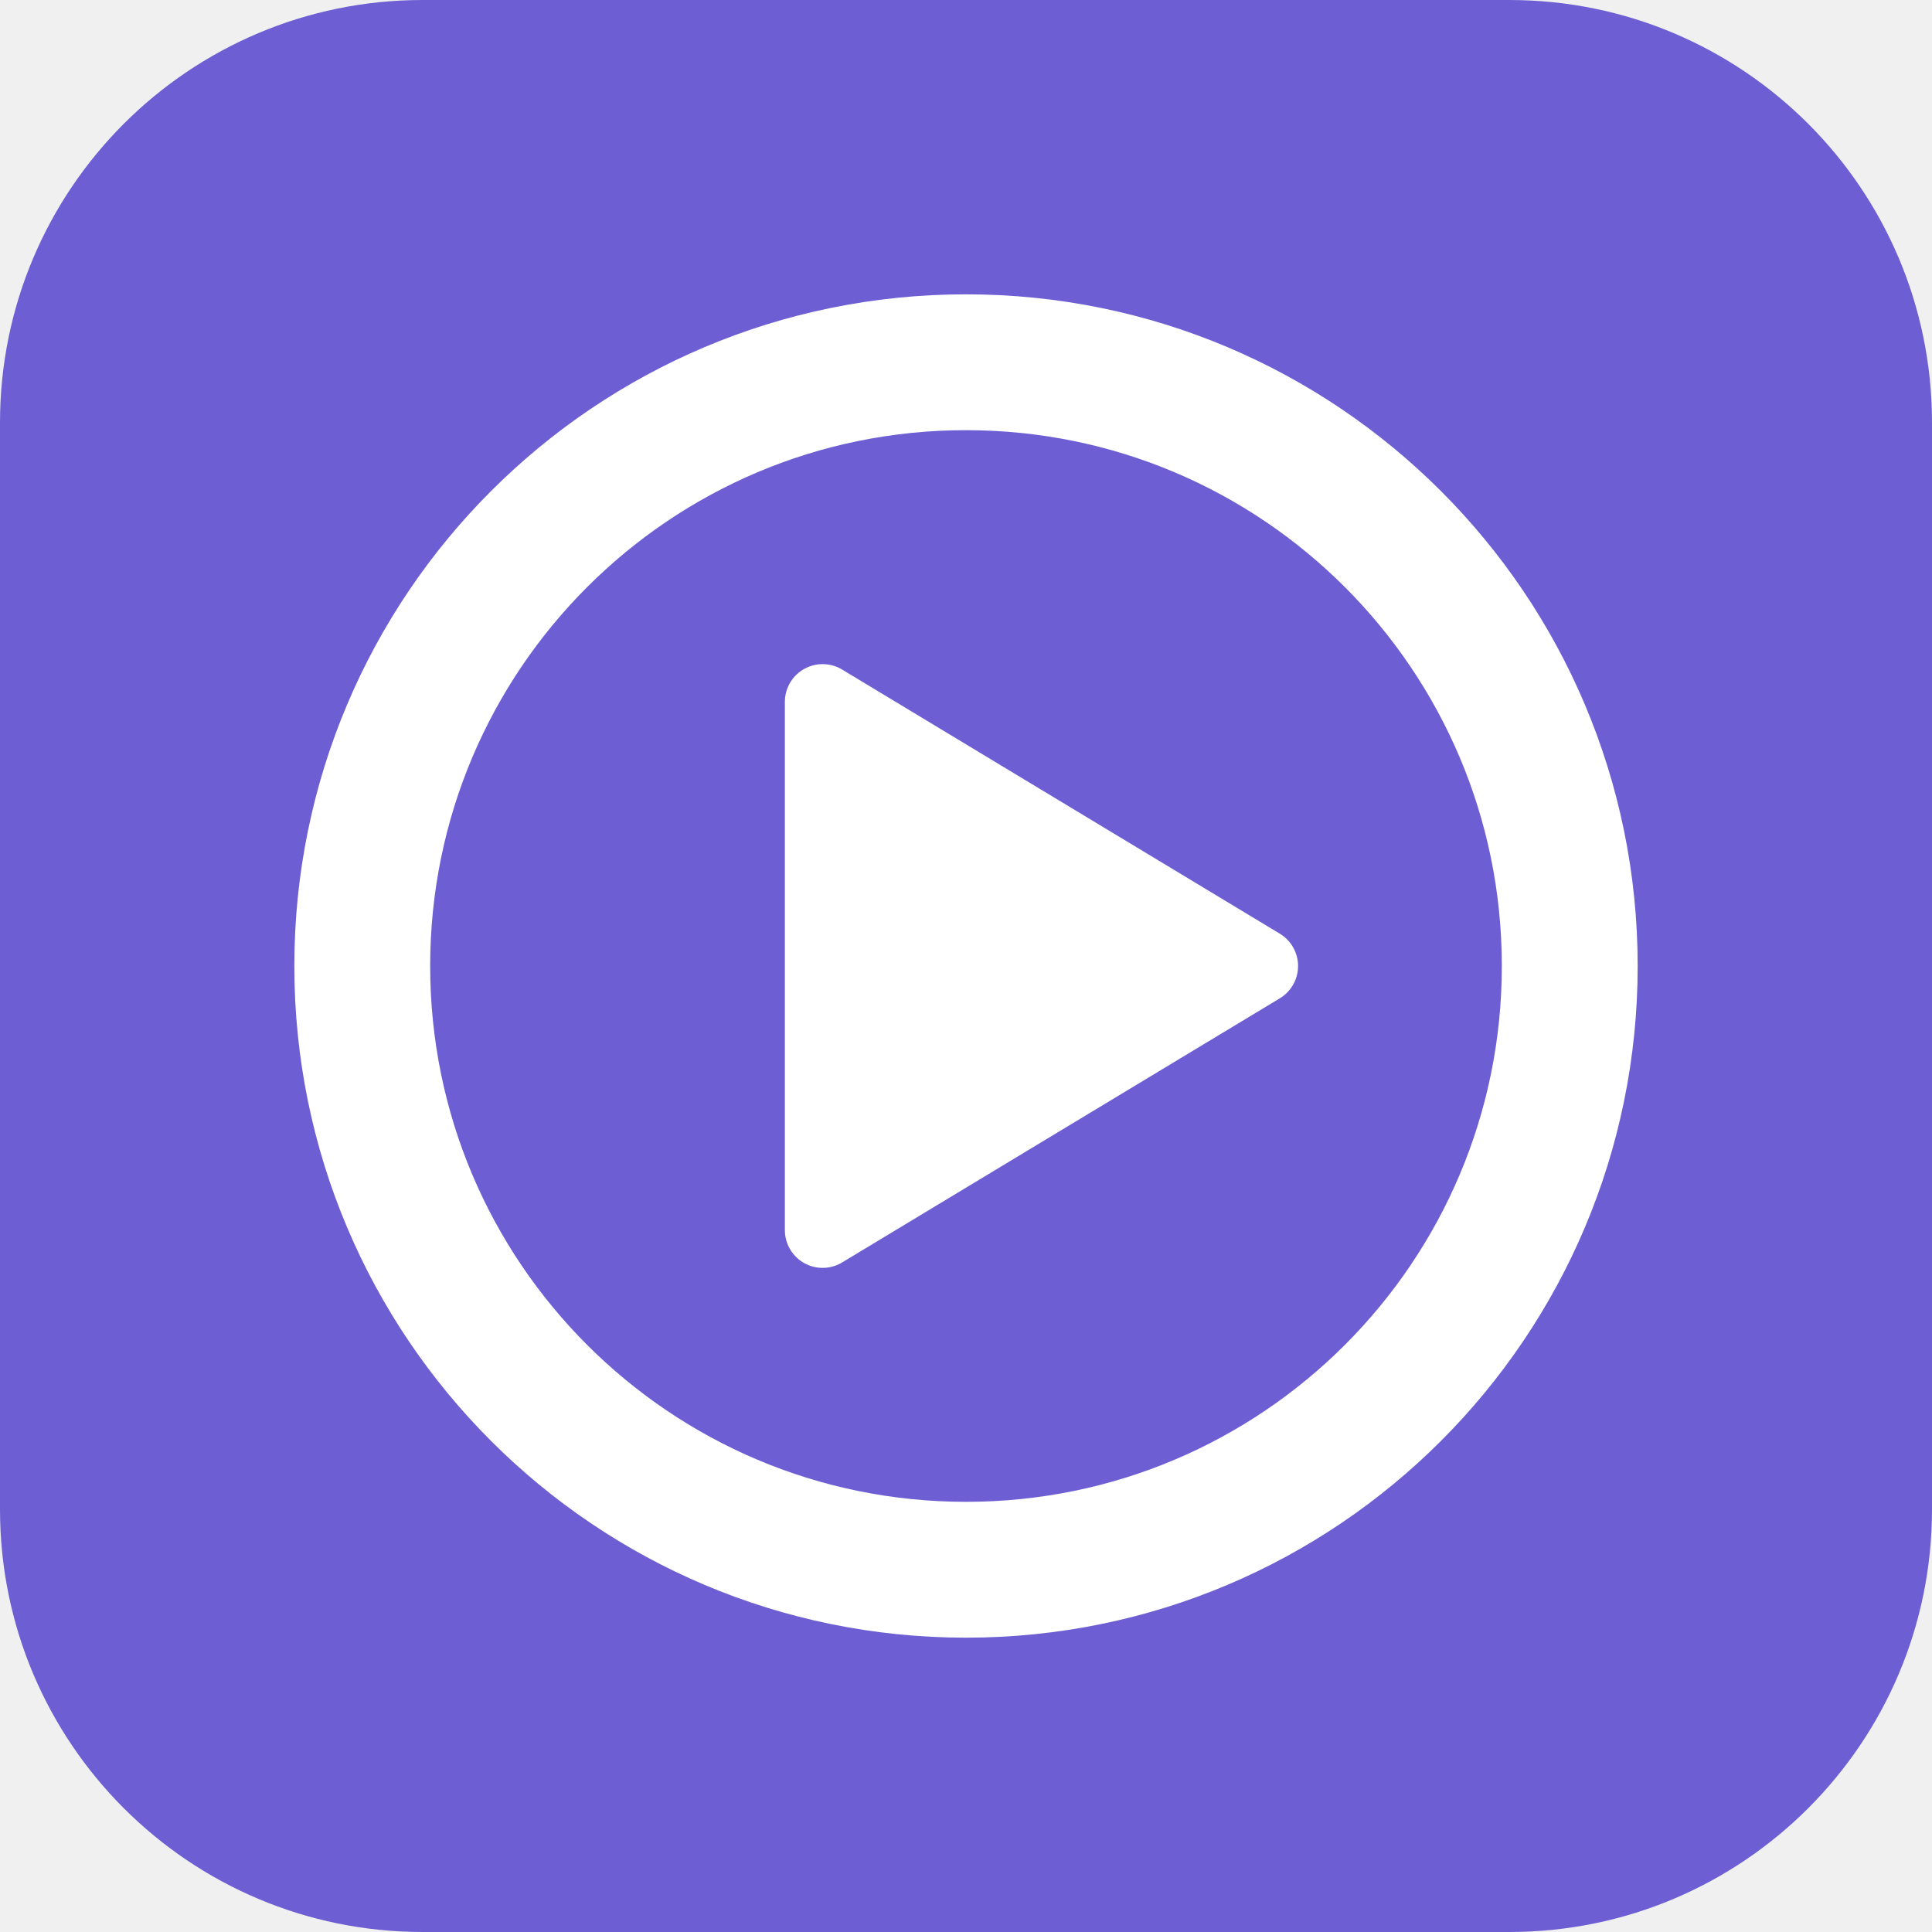
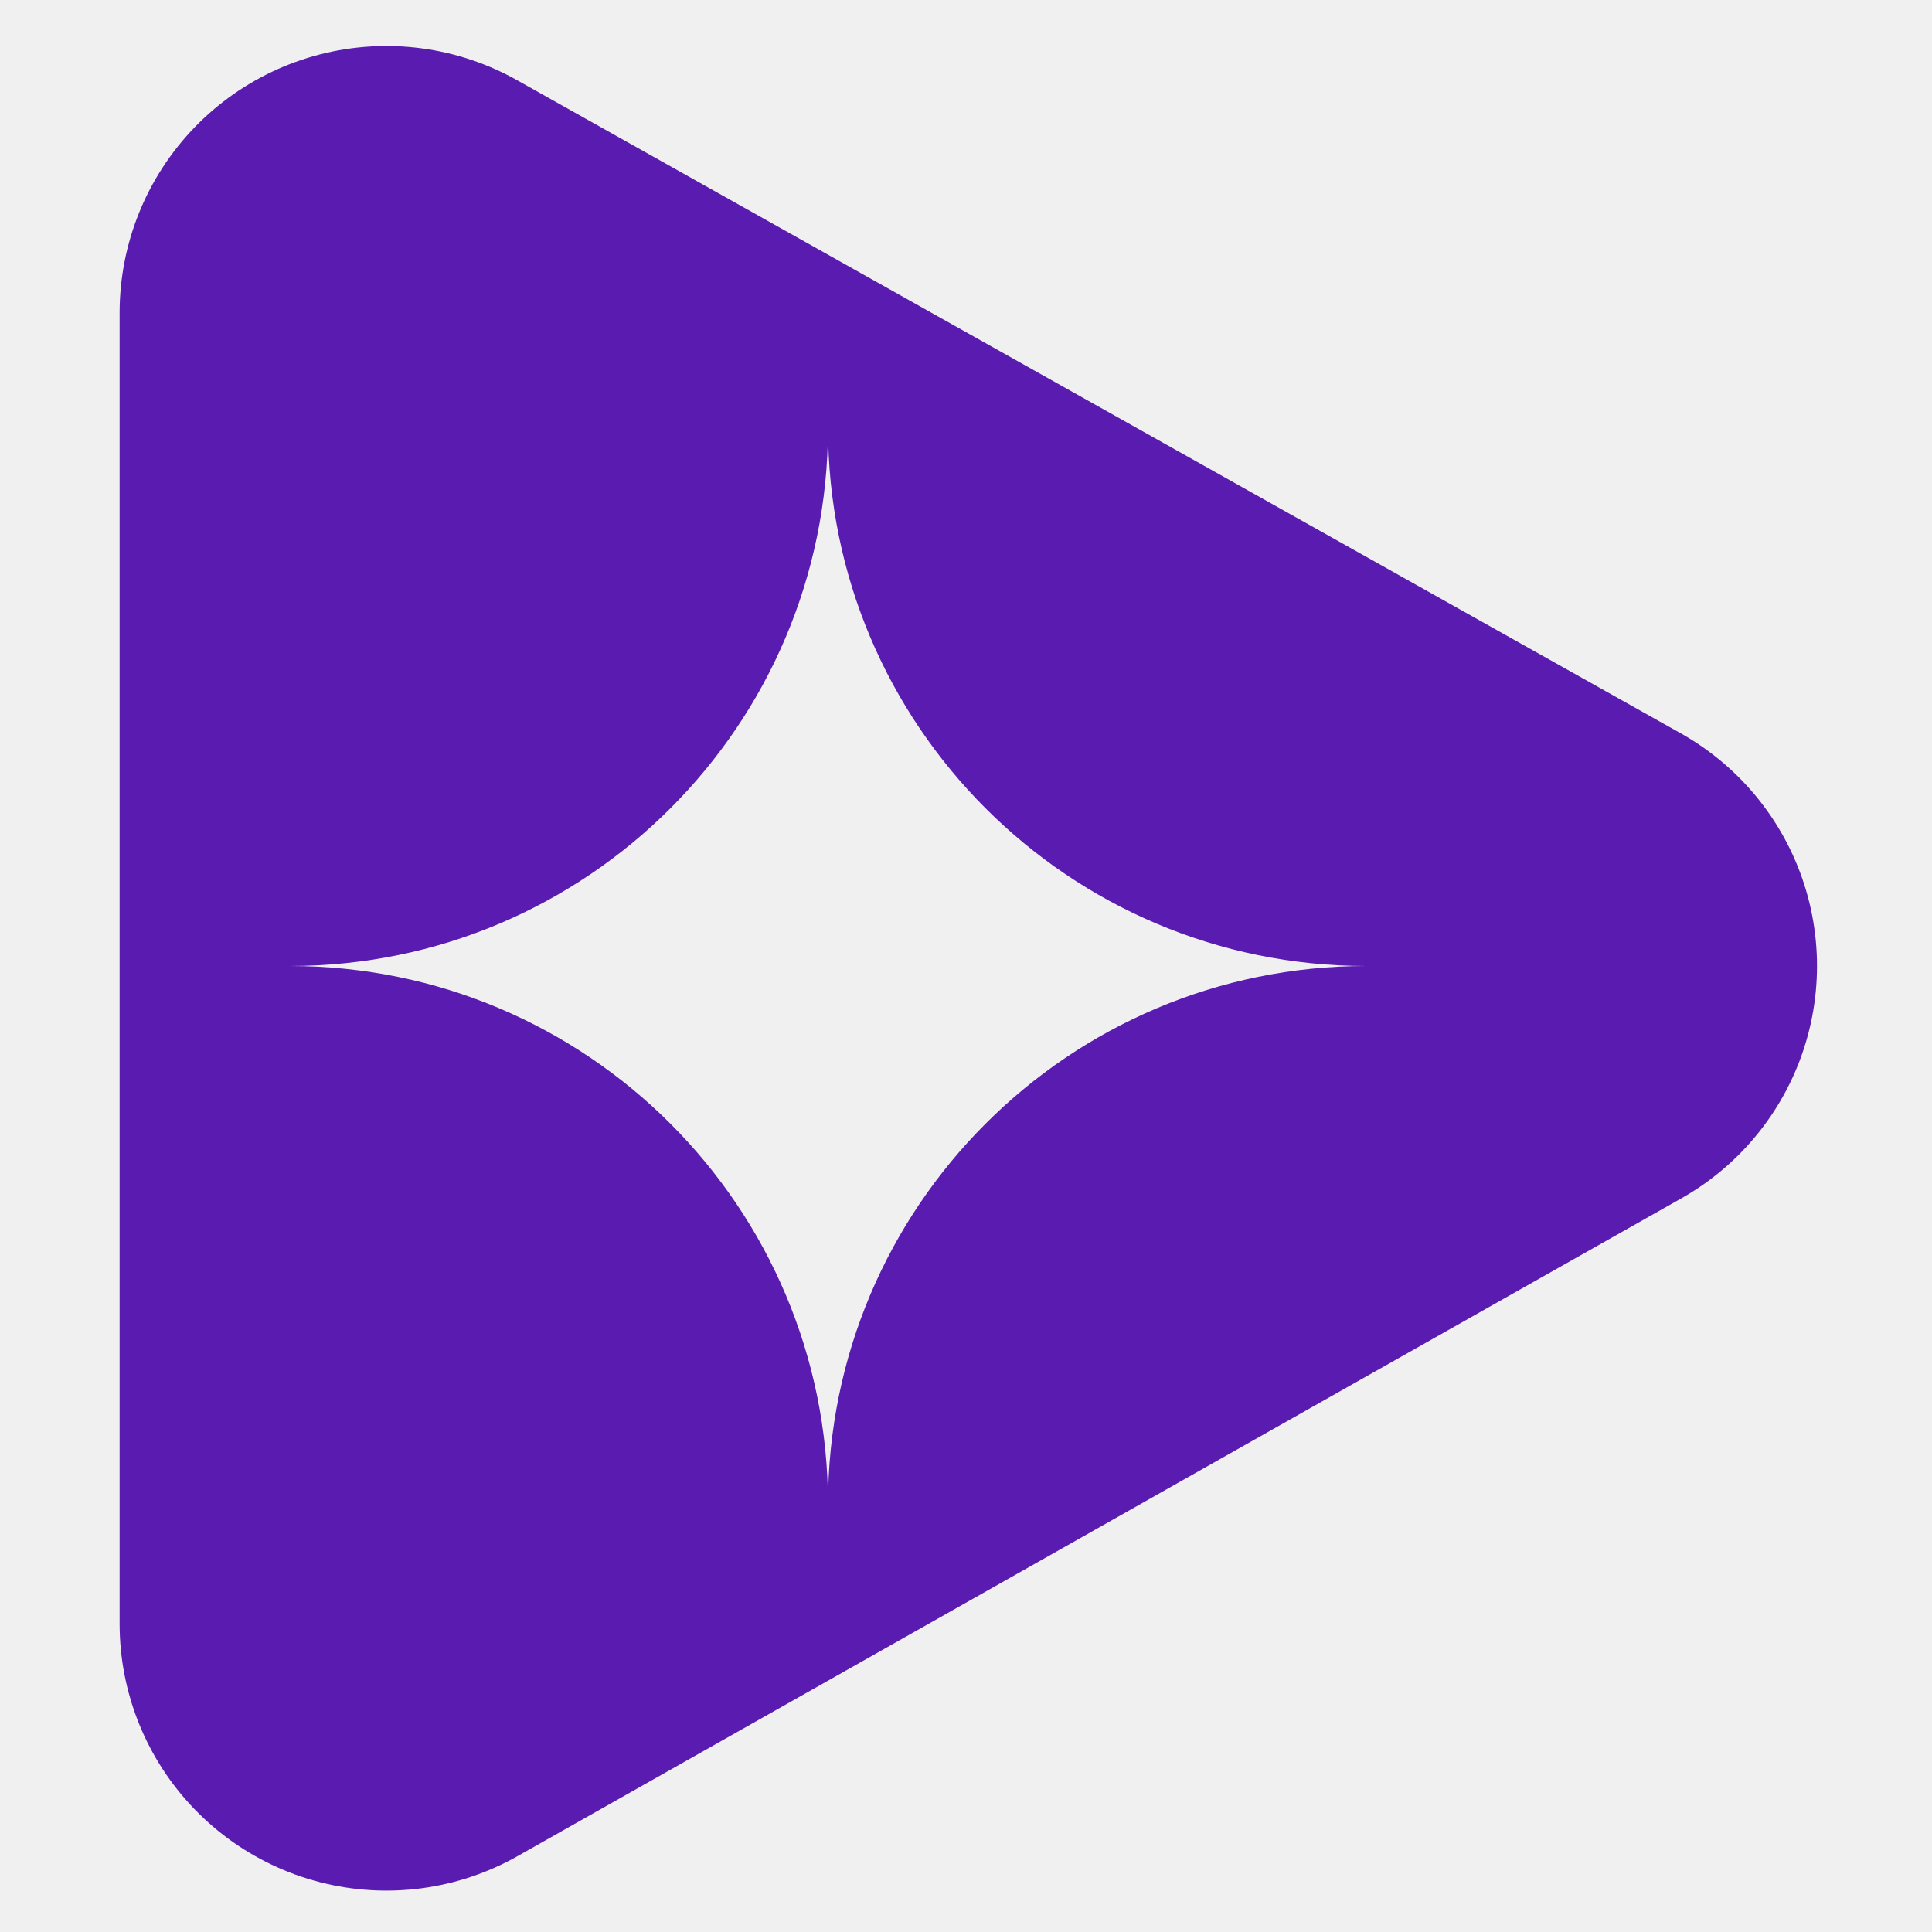
- <svg xmlns="http://www.w3.org/2000/svg" viewBox="0 0 512 512">
-   <rect width="512" height="512" rx="112" fill="#6d5fd3" />
-   <circle cx="256" cy="256" r="160" fill="none" stroke="#ffffff" stroke-width="36" />
-   <path fill="#ffffff" d="M218 186 L334 256 L218 326 Z" stroke="#ffffff" stroke-width="20" stroke-linejoin="round" />
+ <svg xmlns="http://www.w3.org/2000/svg" viewBox="300 302 420 420">
+   <defs>
+     <mask id="yr-cut" maskUnits="userSpaceOnUse" x="0" y="0" width="1024" height="1024">
+       <rect width="1024" height="1024" fill="#fff" />
+       <path fill="#000" d="M480 395 A117 117 0 0 0 597 512 A117 117 0 0 0 480 629 A117 117 0 0 0 363 512 A117 117 0 0 0 480 395 Z" />
+     </mask>
+   </defs>
+   <g mask="url(#yr-cut)" fill="#5A1BB0" stroke="#5A1BB0" stroke-width="116" stroke-linejoin="round">
+     <path d="M384 370 L384 655 L637 512 Z" />
+   </g>
</svg>
